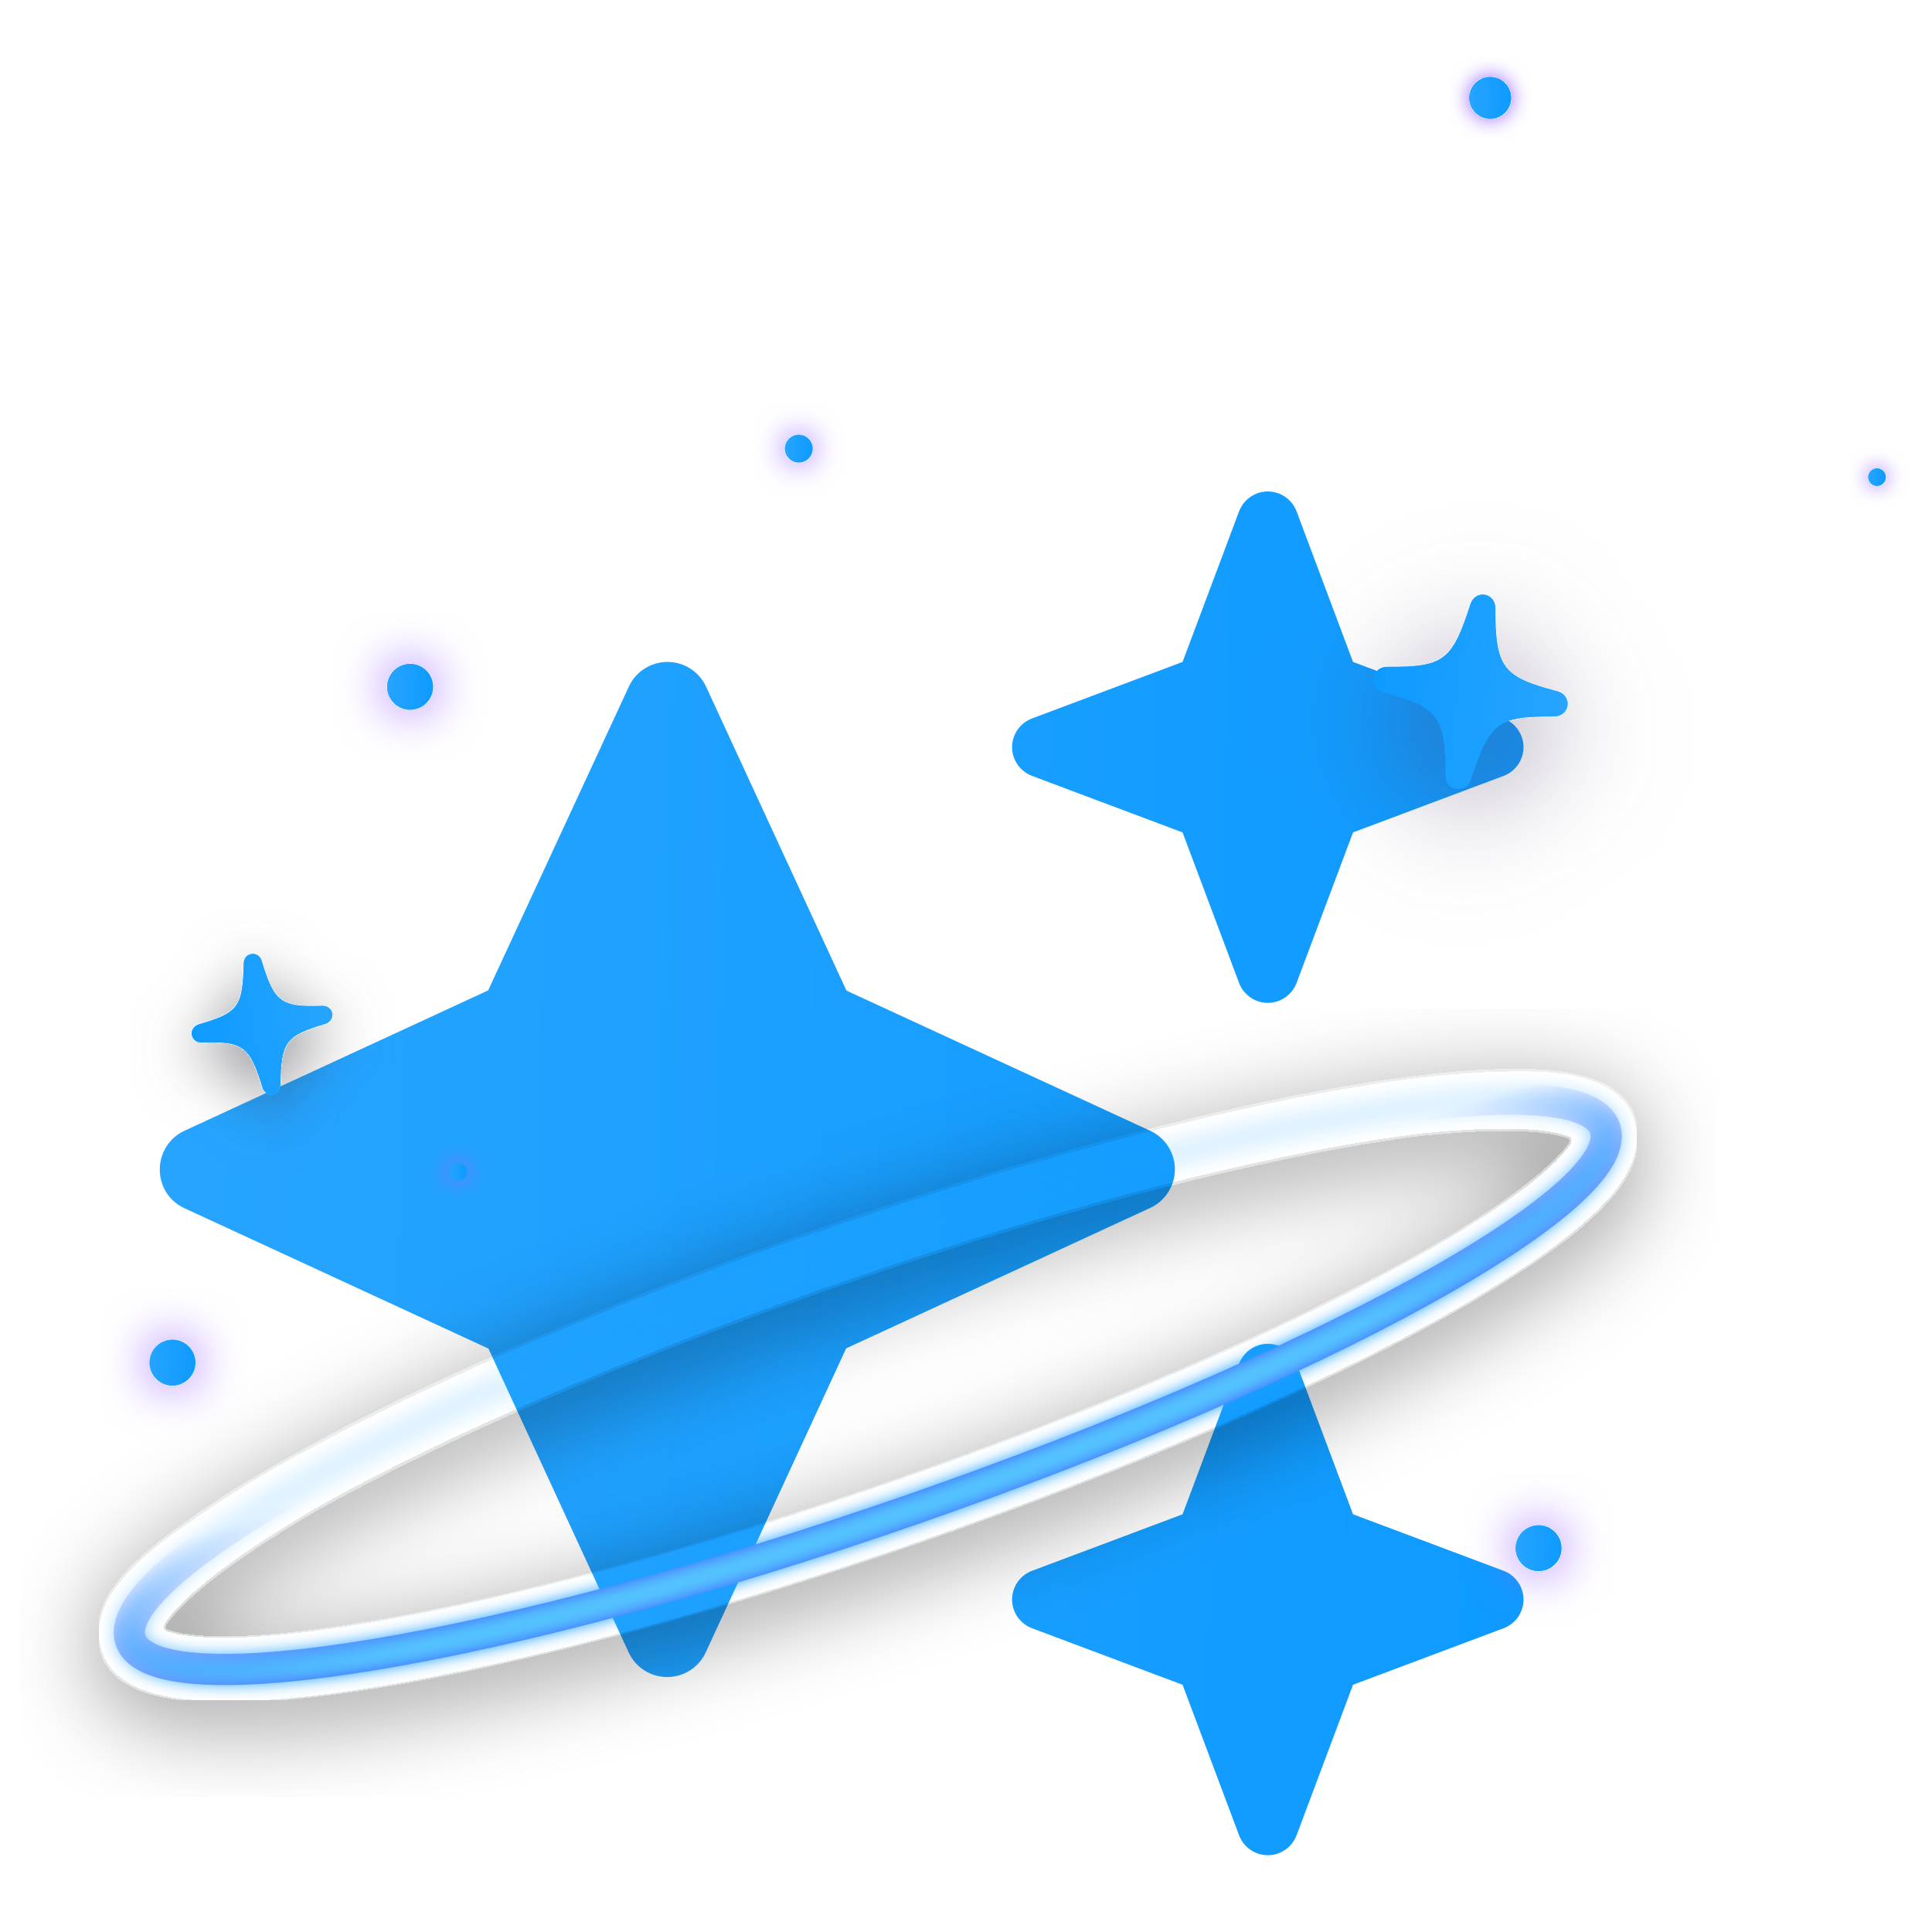
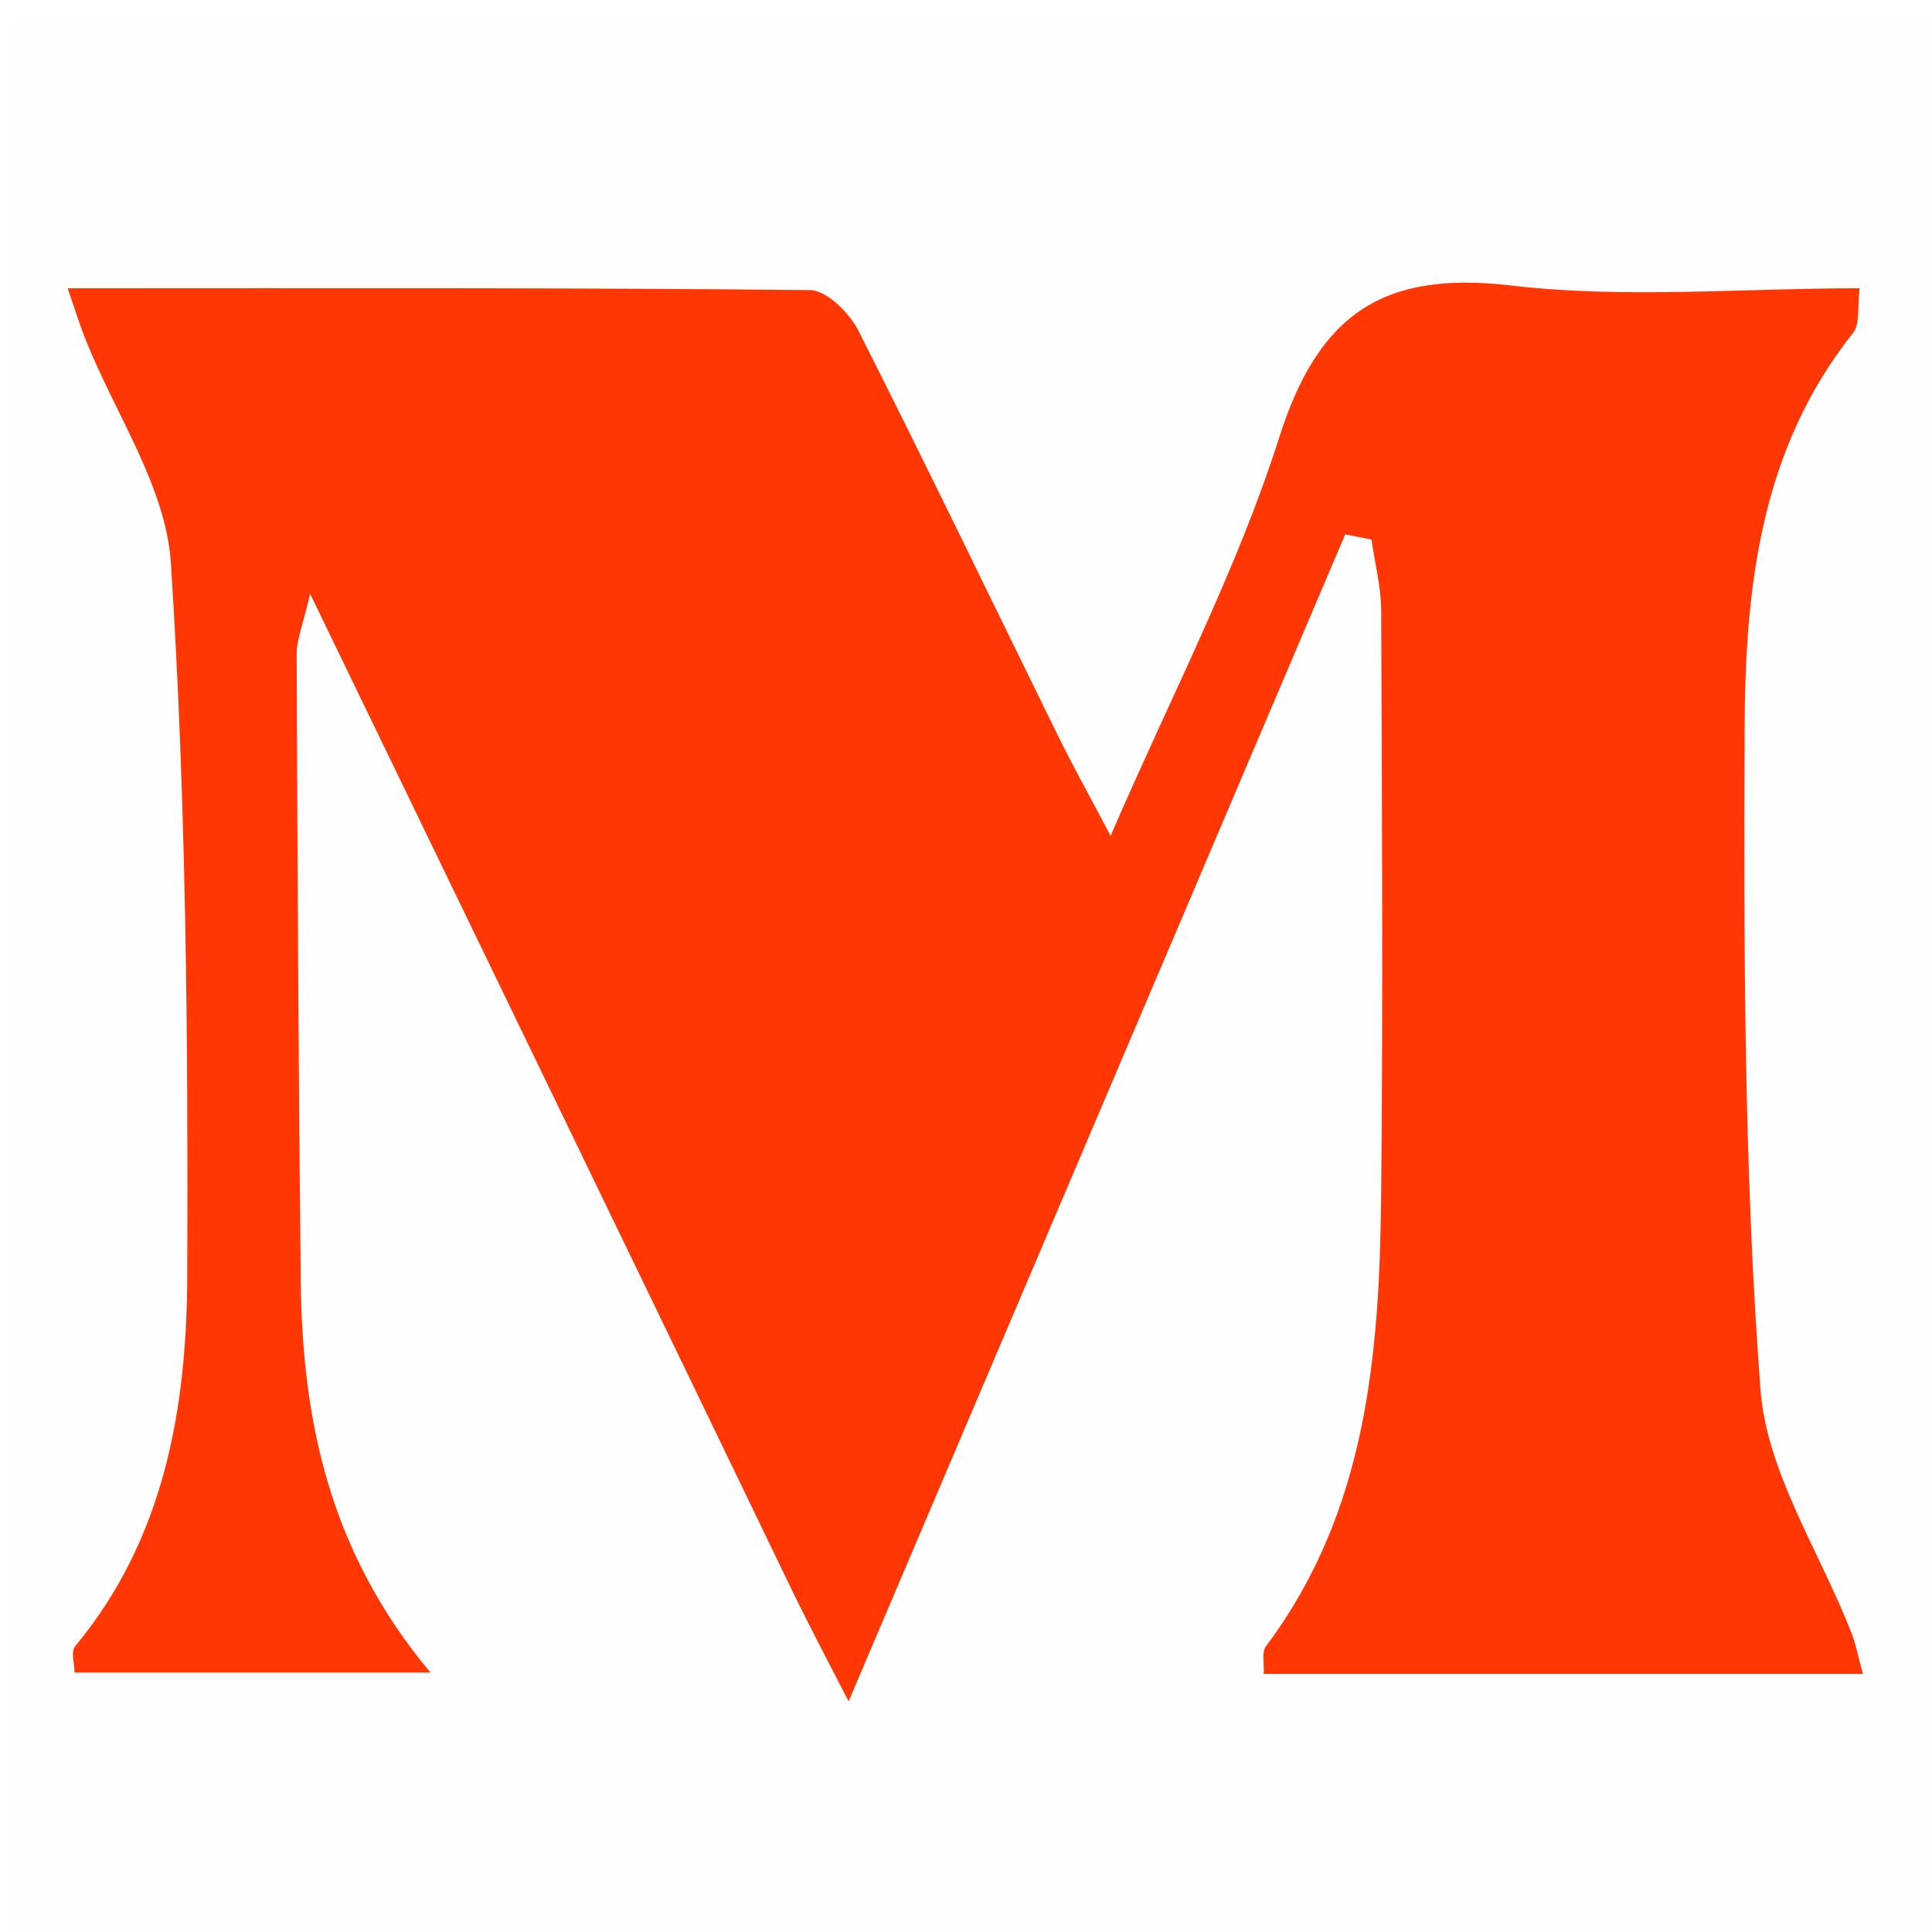
- <svg xmlns="http://www.w3.org/2000/svg" width="34" height="34" viewBox="0 0 34 34" fill="none">
-   <path d="M18.163 12.643C17.952 12.722 17.811 12.924 17.811 13.149C17.811 13.374 17.952 13.575 18.163 13.655L20.811 14.649L21.805 17.297C21.885 17.508 22.087 17.649 22.311 17.649C22.537 17.649 22.738 17.508 22.818 17.297L23.811 14.649L26.46 13.655C26.671 13.575 26.811 13.374 26.811 13.149C26.811 12.924 26.671 12.722 26.46 12.643L23.811 11.649L22.818 9C22.738 8.79 22.537 8.649 22.311 8.649C22.087 8.649 21.885 8.79 21.805 9L20.811 11.649L18.163 12.643ZM12.426 12.085C12.304 11.818 12.037 11.649 11.746 11.649C11.455 11.649 11.188 11.818 11.066 12.085L8.591 17.429L3.247 19.899C2.98 20.021 2.812 20.288 2.812 20.583C2.812 20.879 2.98 21.141 3.247 21.263L8.596 23.733L11.062 29.077C11.183 29.344 11.451 29.513 11.741 29.513C12.032 29.513 12.299 29.344 12.421 29.077L14.891 23.729L20.24 21.258C20.507 21.136 20.676 20.869 20.676 20.579C20.676 20.288 20.507 20.021 20.24 19.899L14.896 17.433L12.426 12.085ZM20.811 26.649L18.163 27.643C17.952 27.722 17.811 27.924 17.811 28.149C17.811 28.374 17.952 28.576 18.163 28.655L20.811 29.649L21.805 32.297C21.885 32.508 22.087 32.649 22.311 32.649C22.537 32.649 22.738 32.508 22.818 32.297L23.811 29.649L26.46 28.655C26.671 28.576 26.811 28.374 26.811 28.149C26.811 27.924 26.671 27.722 26.46 27.643L23.811 26.649L22.818 24C22.738 23.79 22.537 23.649 22.311 23.649C22.087 23.649 21.885 23.79 21.805 24L20.811 26.649Z" fill="url(#paint0_linear_1902_1538)" />
-   <g filter="url(#filter0_d_1902_1538)">
-     <ellipse cx="15.271" cy="24.361" rx="13.732" ry="2.337" transform="rotate(160.848 15.2712 24.3615)" stroke="url(#paint1_linear_1902_1538)" stroke-width="0.549" />
-     <g style="mix-blend-mode:screen" filter="url(#filter1_f_1902_1538)">
-       <ellipse cx="15.271" cy="24.361" rx="13.732" ry="2.337" transform="rotate(160.848 15.2712 24.3615)" stroke="url(#paint2_linear_1902_1538)" stroke-width="0.549" />
-     </g>
-   </g>
-   <g filter="url(#filter2_d_1902_1538)">
-     <circle cx="26.225" cy="1.722" r="0.371" fill="url(#paint3_linear_1902_1538)" />
-   </g>
-   <g filter="url(#filter3_d_1902_1538)">
-     <circle cx="33.032" cy="8.397" r="0.157" fill="url(#paint4_linear_1902_1538)" />
-   </g>
-   <g filter="url(#filter4_d_1902_1538)">
-     <circle cx="7.217" cy="12.087" r="0.406" fill="url(#paint5_linear_1902_1538)" />
-   </g>
-   <g filter="url(#filter5_d_1902_1538)">
-     <circle cx="3.035" cy="23.98" r="0.406" fill="url(#paint6_linear_1902_1538)" />
-   </g>
-   <g filter="url(#filter6_d_1902_1538)">
-     <circle cx="27.076" cy="27.245" r="0.406" fill="url(#paint7_linear_1902_1538)" />
-   </g>
-   <g filter="url(#filter7_d_1902_1538)">
-     <circle cx="8.061" cy="20.619" r="0.157" fill="url(#paint8_linear_1902_1538)" />
-   </g>
-   <g filter="url(#filter8_d_1902_1538)">
-     <circle cx="14.057" cy="7.895" r="0.246" fill="url(#paint9_linear_1902_1538)" />
-   </g>
-   <g filter="url(#filter9_d_1902_1538)">
-     <path d="M25.634 13.882C25.522 13.866 25.443 13.771 25.444 13.652C25.439 12.597 25.318 12.433 24.341 12.178C24.228 12.147 24.154 12.039 24.169 11.927C24.186 11.815 24.286 11.734 24.403 11.733C25.41 11.737 25.55 11.634 25.877 10.628C25.914 10.517 26.014 10.447 26.124 10.463C26.237 10.479 26.315 10.574 26.317 10.693C26.319 11.746 26.439 11.91 27.416 12.165C27.531 12.198 27.605 12.303 27.588 12.417C27.572 12.529 27.475 12.61 27.355 12.61C26.346 12.609 26.208 12.71 25.883 13.717C25.844 13.83 25.742 13.897 25.634 13.882Z" fill="url(#paint10_linear_1902_1538)" />
-   </g>
-   <g filter="url(#filter10_d_1902_1538)">
-     <path d="M4.798 19.262C4.717 19.274 4.642 19.225 4.618 19.143C4.394 18.411 4.276 18.322 3.544 18.349C3.459 18.351 3.385 18.291 3.373 18.211C3.36 18.129 3.413 18.052 3.494 18.027C4.195 17.82 4.27 17.719 4.287 16.952C4.289 16.867 4.344 16.798 4.424 16.786C4.506 16.773 4.58 16.823 4.606 16.905C4.828 17.636 4.945 17.725 5.677 17.698C5.763 17.697 5.836 17.754 5.849 17.837C5.861 17.918 5.811 17.994 5.727 18.02C5.026 18.23 4.952 18.329 4.936 19.096C4.932 19.182 4.876 19.25 4.798 19.262Z" fill="url(#paint11_linear_1902_1538)" />
-   </g>
-   <defs>
-     <filter id="filter0_d_1902_1538" x="0.365" y="17.76" width="29.813" height="13.858" filterUnits="userSpaceOnUse" color-interpolation-filters="sRGB">
-       <feFlood flood-opacity="0" result="BackgroundImageFix" />
-       <feColorMatrix in="SourceAlpha" type="matrix" values="0 0 0 0 0 0 0 0 0 0 0 0 0 0 0 0 0 0 127 0" result="hardAlpha" />
-       <feOffset dy="0.327" />
-       <feGaussianBlur stdDeviation="0.818" />
-       <feComposite in2="hardAlpha" operator="out" />
-       <feColorMatrix type="matrix" values="0 0 0 0 0 0 0 0 0 0 0 0 0 0 0 0 0 0 0.45 0" />
-       <feBlend mode="normal" in2="BackgroundImageFix" result="effect1_dropShadow_1902_1538" />
-       <feBlend mode="normal" in="SourceGraphic" in2="effect1_dropShadow_1902_1538" result="shape" />
-     </filter>
-     <filter id="filter1_f_1902_1538" x="1.747" y="18.815" width="27.048" height="11.094" filterUnits="userSpaceOnUse" color-interpolation-filters="sRGB">
-       <feFlood flood-opacity="0" result="BackgroundImageFix" />
-       <feBlend mode="normal" in="SourceGraphic" in2="BackgroundImageFix" result="shape" />
-       <feGaussianBlur stdDeviation="0.127" result="effect1_foregroundBlur_1902_1538" />
-     </filter>
-     <filter id="filter2_d_1902_1538" x="25.512" y="1.01" width="1.425" height="1.425" filterUnits="userSpaceOnUse" color-interpolation-filters="sRGB">
-       <feFlood flood-opacity="0" result="BackgroundImageFix" />
-       <feColorMatrix in="SourceAlpha" type="matrix" values="0 0 0 0 0 0 0 0 0 0 0 0 0 0 0 0 0 0 127 0" result="hardAlpha" />
-       <feOffset />
-       <feGaussianBlur stdDeviation="0.171" />
-       <feComposite in2="hardAlpha" operator="out" />
-       <feColorMatrix type="matrix" values="0 0 0 0 0.592 0 0 0 0 0.392 0 0 0 0 1 0 0 0 1 0" />
-       <feBlend mode="normal" in2="BackgroundImageFix" result="effect1_dropShadow_1902_1538" />
-       <feBlend mode="normal" in="SourceGraphic" in2="effect1_dropShadow_1902_1538" result="shape" />
-     </filter>
-     <filter id="filter3_d_1902_1538" x="32.534" y="7.899" width="0.996" height="0.996" filterUnits="userSpaceOnUse" color-interpolation-filters="sRGB">
-       <feFlood flood-opacity="0" result="BackgroundImageFix" />
-       <feColorMatrix in="SourceAlpha" type="matrix" values="0 0 0 0 0 0 0 0 0 0 0 0 0 0 0 0 0 0 127 0" result="hardAlpha" />
-       <feOffset />
-       <feGaussianBlur stdDeviation="0.171" />
-       <feComposite in2="hardAlpha" operator="out" />
-       <feColorMatrix type="matrix" values="0 0 0 0 0.592 0 0 0 0 0.392 0 0 0 0 1 0 0 0 1 0" />
-       <feBlend mode="normal" in2="BackgroundImageFix" result="effect1_dropShadow_1902_1538" />
-       <feBlend mode="normal" in="SourceGraphic" in2="effect1_dropShadow_1902_1538" result="shape" />
-     </filter>
-     <filter id="filter4_d_1902_1538" x="5.926" y="10.795" width="2.584" height="2.584" filterUnits="userSpaceOnUse" color-interpolation-filters="sRGB">
-       <feFlood flood-opacity="0" result="BackgroundImageFix" />
-       <feColorMatrix in="SourceAlpha" type="matrix" values="0 0 0 0 0 0 0 0 0 0 0 0 0 0 0 0 0 0 127 0" result="hardAlpha" />
-       <feOffset />
-       <feGaussianBlur stdDeviation="0.443" />
-       <feComposite in2="hardAlpha" operator="out" />
-       <feColorMatrix type="matrix" values="0 0 0 0 0.592 0 0 0 0 0.392 0 0 0 0 1 0 0 0 1 0" />
-       <feBlend mode="normal" in2="BackgroundImageFix" result="effect1_dropShadow_1902_1538" />
-       <feBlend mode="normal" in="SourceGraphic" in2="effect1_dropShadow_1902_1538" result="shape" />
-     </filter>
-     <filter id="filter5_d_1902_1538" x="1.743" y="22.688" width="2.584" height="2.584" filterUnits="userSpaceOnUse" color-interpolation-filters="sRGB">
-       <feFlood flood-opacity="0" result="BackgroundImageFix" />
-       <feColorMatrix in="SourceAlpha" type="matrix" values="0 0 0 0 0 0 0 0 0 0 0 0 0 0 0 0 0 0 127 0" result="hardAlpha" />
-       <feOffset />
-       <feGaussianBlur stdDeviation="0.443" />
-       <feComposite in2="hardAlpha" operator="out" />
-       <feColorMatrix type="matrix" values="0 0 0 0 0.592 0 0 0 0 0.392 0 0 0 0 1 0 0 0 1 0" />
-       <feBlend mode="normal" in2="BackgroundImageFix" result="effect1_dropShadow_1902_1538" />
-       <feBlend mode="normal" in="SourceGraphic" in2="effect1_dropShadow_1902_1538" result="shape" />
-     </filter>
-     <filter id="filter6_d_1902_1538" x="25.784" y="25.953" width="2.584" height="2.584" filterUnits="userSpaceOnUse" color-interpolation-filters="sRGB">
-       <feFlood flood-opacity="0" result="BackgroundImageFix" />
-       <feColorMatrix in="SourceAlpha" type="matrix" values="0 0 0 0 0 0 0 0 0 0 0 0 0 0 0 0 0 0 127 0" result="hardAlpha" />
-       <feOffset />
-       <feGaussianBlur stdDeviation="0.443" />
-       <feComposite in2="hardAlpha" operator="out" />
-       <feColorMatrix type="matrix" values="0 0 0 0 0.592 0 0 0 0 0.392 0 0 0 0 1 0 0 0 1 0" />
-       <feBlend mode="normal" in2="BackgroundImageFix" result="effect1_dropShadow_1902_1538" />
-       <feBlend mode="normal" in="SourceGraphic" in2="effect1_dropShadow_1902_1538" result="shape" />
-     </filter>
-     <filter id="filter7_d_1902_1538" x="7.563" y="20.121" width="0.996" height="0.996" filterUnits="userSpaceOnUse" color-interpolation-filters="sRGB">
-       <feFlood flood-opacity="0" result="BackgroundImageFix" />
-       <feColorMatrix in="SourceAlpha" type="matrix" values="0 0 0 0 0 0 0 0 0 0 0 0 0 0 0 0 0 0 127 0" result="hardAlpha" />
-       <feOffset />
-       <feGaussianBlur stdDeviation="0.171" />
-       <feComposite in2="hardAlpha" operator="out" />
-       <feColorMatrix type="matrix" values="0 0 0 0 0.592 0 0 0 0 0.392 0 0 0 0 1 0 0 0 1 0" />
-       <feBlend mode="normal" in2="BackgroundImageFix" result="effect1_dropShadow_1902_1538" />
-       <feBlend mode="normal" in="SourceGraphic" in2="effect1_dropShadow_1902_1538" result="shape" />
-     </filter>
-     <filter id="filter8_d_1902_1538" x="13.275" y="7.112" width="1.565" height="1.565" filterUnits="userSpaceOnUse" color-interpolation-filters="sRGB">
-       <feFlood flood-opacity="0" result="BackgroundImageFix" />
-       <feColorMatrix in="SourceAlpha" type="matrix" values="0 0 0 0 0 0 0 0 0 0 0 0 0 0 0 0 0 0 127 0" result="hardAlpha" />
-       <feOffset />
-       <feGaussianBlur stdDeviation="0.268" />
-       <feComposite in2="hardAlpha" operator="out" />
-       <feColorMatrix type="matrix" values="0 0 0 0 0.592 0 0 0 0 0.392 0 0 0 0 1 0 0 0 1 0" />
-       <feBlend mode="normal" in2="BackgroundImageFix" result="effect1_dropShadow_1902_1538" />
-       <feBlend mode="normal" in="SourceGraphic" in2="effect1_dropShadow_1902_1538" result="shape" />
-     </filter>
-     <filter id="filter9_d_1902_1538" x="22.037" y="8.885" width="7.684" height="7.684" filterUnits="userSpaceOnUse" color-interpolation-filters="sRGB">
-       <feFlood flood-opacity="0" result="BackgroundImageFix" />
-       <feColorMatrix in="SourceAlpha" type="matrix" values="0 0 0 0 0 0 0 0 0 0 0 0 0 0 0 0 0 0 127 0" result="hardAlpha" />
-       <feOffset dy="0.555" />
-       <feGaussianBlur stdDeviation="1.065" />
-       <feComposite in2="hardAlpha" operator="out" />
-       <feColorMatrix type="matrix" values="0 0 0 0 0.297 0 0 0 0 0.244 0 0 0 0 0.404 0 0 0 0.6 0" />
-       <feBlend mode="normal" in2="BackgroundImageFix" result="effect1_dropShadow_1902_1538" />
-       <feBlend mode="normal" in="SourceGraphic" in2="effect1_dropShadow_1902_1538" result="shape" />
-     </filter>
-     <filter id="filter10_d_1902_1538" x="2.289" y="15.984" width="4.643" height="4.643" filterUnits="userSpaceOnUse" color-interpolation-filters="sRGB">
-       <feFlood flood-opacity="0" result="BackgroundImageFix" />
-       <feColorMatrix in="SourceAlpha" type="matrix" values="0 0 0 0 0 0 0 0 0 0 0 0 0 0 0 0 0 0 127 0" result="hardAlpha" />
-       <feOffset dy="0.282" />
-       <feGaussianBlur stdDeviation="0.541" />
-       <feComposite in2="hardAlpha" operator="out" />
-       <feColorMatrix type="matrix" values="0 0 0 0 0.221 0 0 0 0 0.21 0 0 0 0 0.242 0 0 0 0.6 0" />
-       <feBlend mode="normal" in2="BackgroundImageFix" result="effect1_dropShadow_1902_1538" />
-       <feBlend mode="normal" in="SourceGraphic" in2="effect1_dropShadow_1902_1538" result="shape" />
-     </filter>
-     <linearGradient id="paint0_linear_1902_1538" x1="3.523" y1="19.407" x2="27.383" y2="19.909" gradientUnits="userSpaceOnUse">
-       <stop stop-color="#26A4FF" />
-       <stop offset="1" stop-color="#0D9AFF" />
-     </linearGradient>
-     <linearGradient id="paint1_linear_1902_1538" x1="29.158" y1="22.648" x2="29.14" y2="25.735" gradientUnits="userSpaceOnUse">
-       <stop stop-color="#3F5FFF" />
-       <stop offset="1" stop-color="#3F5FFF" stop-opacity="0" />
-     </linearGradient>
-     <linearGradient id="paint2_linear_1902_1538" x1="29.158" y1="22.648" x2="29.14" y2="25.735" gradientUnits="userSpaceOnUse">
-       <stop stop-color="#1DA0FF" />
-       <stop offset="1" stop-color="#199FFF" stop-opacity="0.13" />
-     </linearGradient>
-     <linearGradient id="paint3_linear_1902_1538" x1="25.876" y1="1.684" x2="26.613" y2="1.699" gradientUnits="userSpaceOnUse">
-       <stop stop-color="#26A4FF" />
-       <stop offset="1" stop-color="#0D9AFF" />
-     </linearGradient>
-     <linearGradient id="paint4_linear_1902_1538" x1="32.885" y1="8.381" x2="33.196" y2="8.387" gradientUnits="userSpaceOnUse">
-       <stop stop-color="#26A4FF" />
-       <stop offset="1" stop-color="#0D9AFF" />
-     </linearGradient>
-     <linearGradient id="paint5_linear_1902_1538" x1="6.835" y1="12.045" x2="7.643" y2="12.062" gradientUnits="userSpaceOnUse">
-       <stop stop-color="#26A4FF" />
-       <stop offset="1" stop-color="#0D9AFF" />
-     </linearGradient>
-     <linearGradient id="paint6_linear_1902_1538" x1="2.653" y1="23.938" x2="3.461" y2="23.955" gradientUnits="userSpaceOnUse">
-       <stop stop-color="#26A4FF" />
-       <stop offset="1" stop-color="#0D9AFF" />
-     </linearGradient>
-     <linearGradient id="paint7_linear_1902_1538" x1="26.694" y1="27.203" x2="27.501" y2="27.22" gradientUnits="userSpaceOnUse">
-       <stop stop-color="#26A4FF" />
-       <stop offset="1" stop-color="#0D9AFF" />
-     </linearGradient>
-     <linearGradient id="paint8_linear_1902_1538" x1="7.914" y1="20.603" x2="8.225" y2="20.609" gradientUnits="userSpaceOnUse">
-       <stop stop-color="#26A4FF" />
-       <stop offset="1" stop-color="#0D9AFF" />
-     </linearGradient>
-     <linearGradient id="paint9_linear_1902_1538" x1="13.826" y1="7.869" x2="14.315" y2="7.879" gradientUnits="userSpaceOnUse">
-       <stop stop-color="#26A4FF" />
-       <stop offset="1" stop-color="#0D9AFF" />
-     </linearGradient>
-     <linearGradient id="paint10_linear_1902_1538" x1="27.512" y1="12.226" x2="24.103" y2="11.81" gradientUnits="userSpaceOnUse">
-       <stop stop-color="#26A4FF" />
-       <stop offset="1" stop-color="#0D9AFF" />
-     </linearGradient>
-     <linearGradient id="paint11_linear_1902_1538" x1="5.756" y1="17.72" x2="3.302" y2="18.143" gradientUnits="userSpaceOnUse">
-       <stop stop-color="#26A4FF" />
-       <stop offset="1" stop-color="#0D9AFF" />
-     </linearGradient>
-   </defs>
+ <svg xmlns="http://www.w3.org/2000/svg" version="1.1" id="Layer_1" x="0px" y="0px" width="100%" viewBox="0 0 134 134" enable-background="new 0 0 134 134" xml:space="preserve">
+   <path fill="#FFFEFE" opacity="1" stroke="none" d=" M76,135   C50.69,135 25.88,135 1.035,135   C1.035,90.398 1.035,45.796 1.035,1.097   C45.56,1.097 90.12,1.097 134.84,1.097   C134.84,45.666 134.84,90.333 134.84,135   C115.464,135 95.982,135 76,135  M55.321,111.182   C56.355,113.176 57.389,115.169 58.858,118.003   C70.568,90.485 81.934,63.774 93.301,37.063   C93.909,37.184 94.518,37.306 95.126,37.427   C95.36,39.072 95.789,40.716 95.796,42.361   C95.851,55.855 95.931,69.35 95.795,82.842   C95.683,93.904 94.816,104.836 87.803,114.182   C87.498,114.589 87.694,115.372 87.65,116.102   C101.601,116.102 115.248,116.102 129.208,116.102   C128.862,114.836 128.717,114.038 128.429,113.296   C126.241,107.658 122.54,102.144 122.104,96.38   C120.952,81.141 120.945,65.795 121.004,50.493   C121.041,40.815 122.085,31.174 128.517,23.105   C129.025,22.469 128.816,21.261 128.982,19.994   C120.728,19.994 112.659,20.724 104.784,19.8   C95.879,18.757 91.434,21.813 88.718,30.355   C85.791,39.563 81.228,48.25 77.029,57.973   C75.512,55.095 74.408,53.118 73.41,51.089   C68.79,41.695 64.259,32.257 59.529,22.919   C58.909,21.695 57.333,20.134 56.186,20.121   C39.22,19.942 22.251,19.997 4.693,19.997   C5.208,21.483 5.52,22.508 5.914,23.501   C7.972,28.68 11.508,33.757 11.851,39.043   C12.916,55.461 13.047,71.959 12.989,88.424   C12.957,97.621 11.434,106.683 5.212,114.183   C4.9,114.559 5.171,115.419 5.171,116.007   C13.163,116.007 20.959,116.007 29.856,116.007   C22.792,107.559 20.96,98.419 20.858,88.806   C20.704,74.321 20.631,59.836 20.576,45.35   C20.572,44.367 21.001,43.383 21.509,41.184   C33.066,65.055 44.059,87.763 55.321,111.182  z" />
+   <path fill="#FF3705" opacity="1" stroke="none" d=" M55.187,110.826   C44.059,87.763 33.066,65.055 21.509,41.184   C21.001,43.383 20.572,44.367 20.576,45.35   C20.631,59.836 20.704,74.321 20.858,88.806   C20.96,98.419 22.792,107.559 29.856,116.007   C20.959,116.007 13.163,116.007 5.171,116.007   C5.171,115.419 4.9,114.559 5.212,114.183   C11.434,106.683 12.957,97.621 12.989,88.424   C13.047,71.959 12.916,55.461 11.851,39.043   C11.508,33.757 7.972,28.68 5.914,23.501   C5.52,22.508 5.208,21.483 4.693,19.997   C22.251,19.997 39.22,19.942 56.186,20.121   C57.333,20.134 58.909,21.695 59.529,22.919   C64.259,32.257 68.79,41.695 73.41,51.089   C74.408,53.118 75.512,55.095 77.029,57.973   C81.228,48.25 85.791,39.563 88.718,30.355   C91.434,21.813 95.879,18.757 104.784,19.8   C112.659,20.724 120.728,19.994 128.982,19.994   C128.816,21.261 129.025,22.469 128.517,23.105   C122.085,31.174 121.041,40.815 121.004,50.493   C120.945,65.795 120.952,81.141 122.104,96.38   C122.54,102.144 126.241,107.658 128.429,113.296   C128.717,114.038 128.862,114.836 129.208,116.102   C115.248,116.102 101.601,116.102 87.65,116.102   C87.694,115.372 87.498,114.589 87.803,114.182   C94.816,104.836 95.683,93.904 95.795,82.842   C95.931,69.35 95.851,55.855 95.796,42.361   C95.789,40.716 95.36,39.072 95.126,37.427   C94.518,37.306 93.909,37.184 93.301,37.063   C81.934,63.774 70.568,90.485 58.858,118.003   C57.389,115.169 56.355,113.176 55.187,110.826  z" />
</svg>
